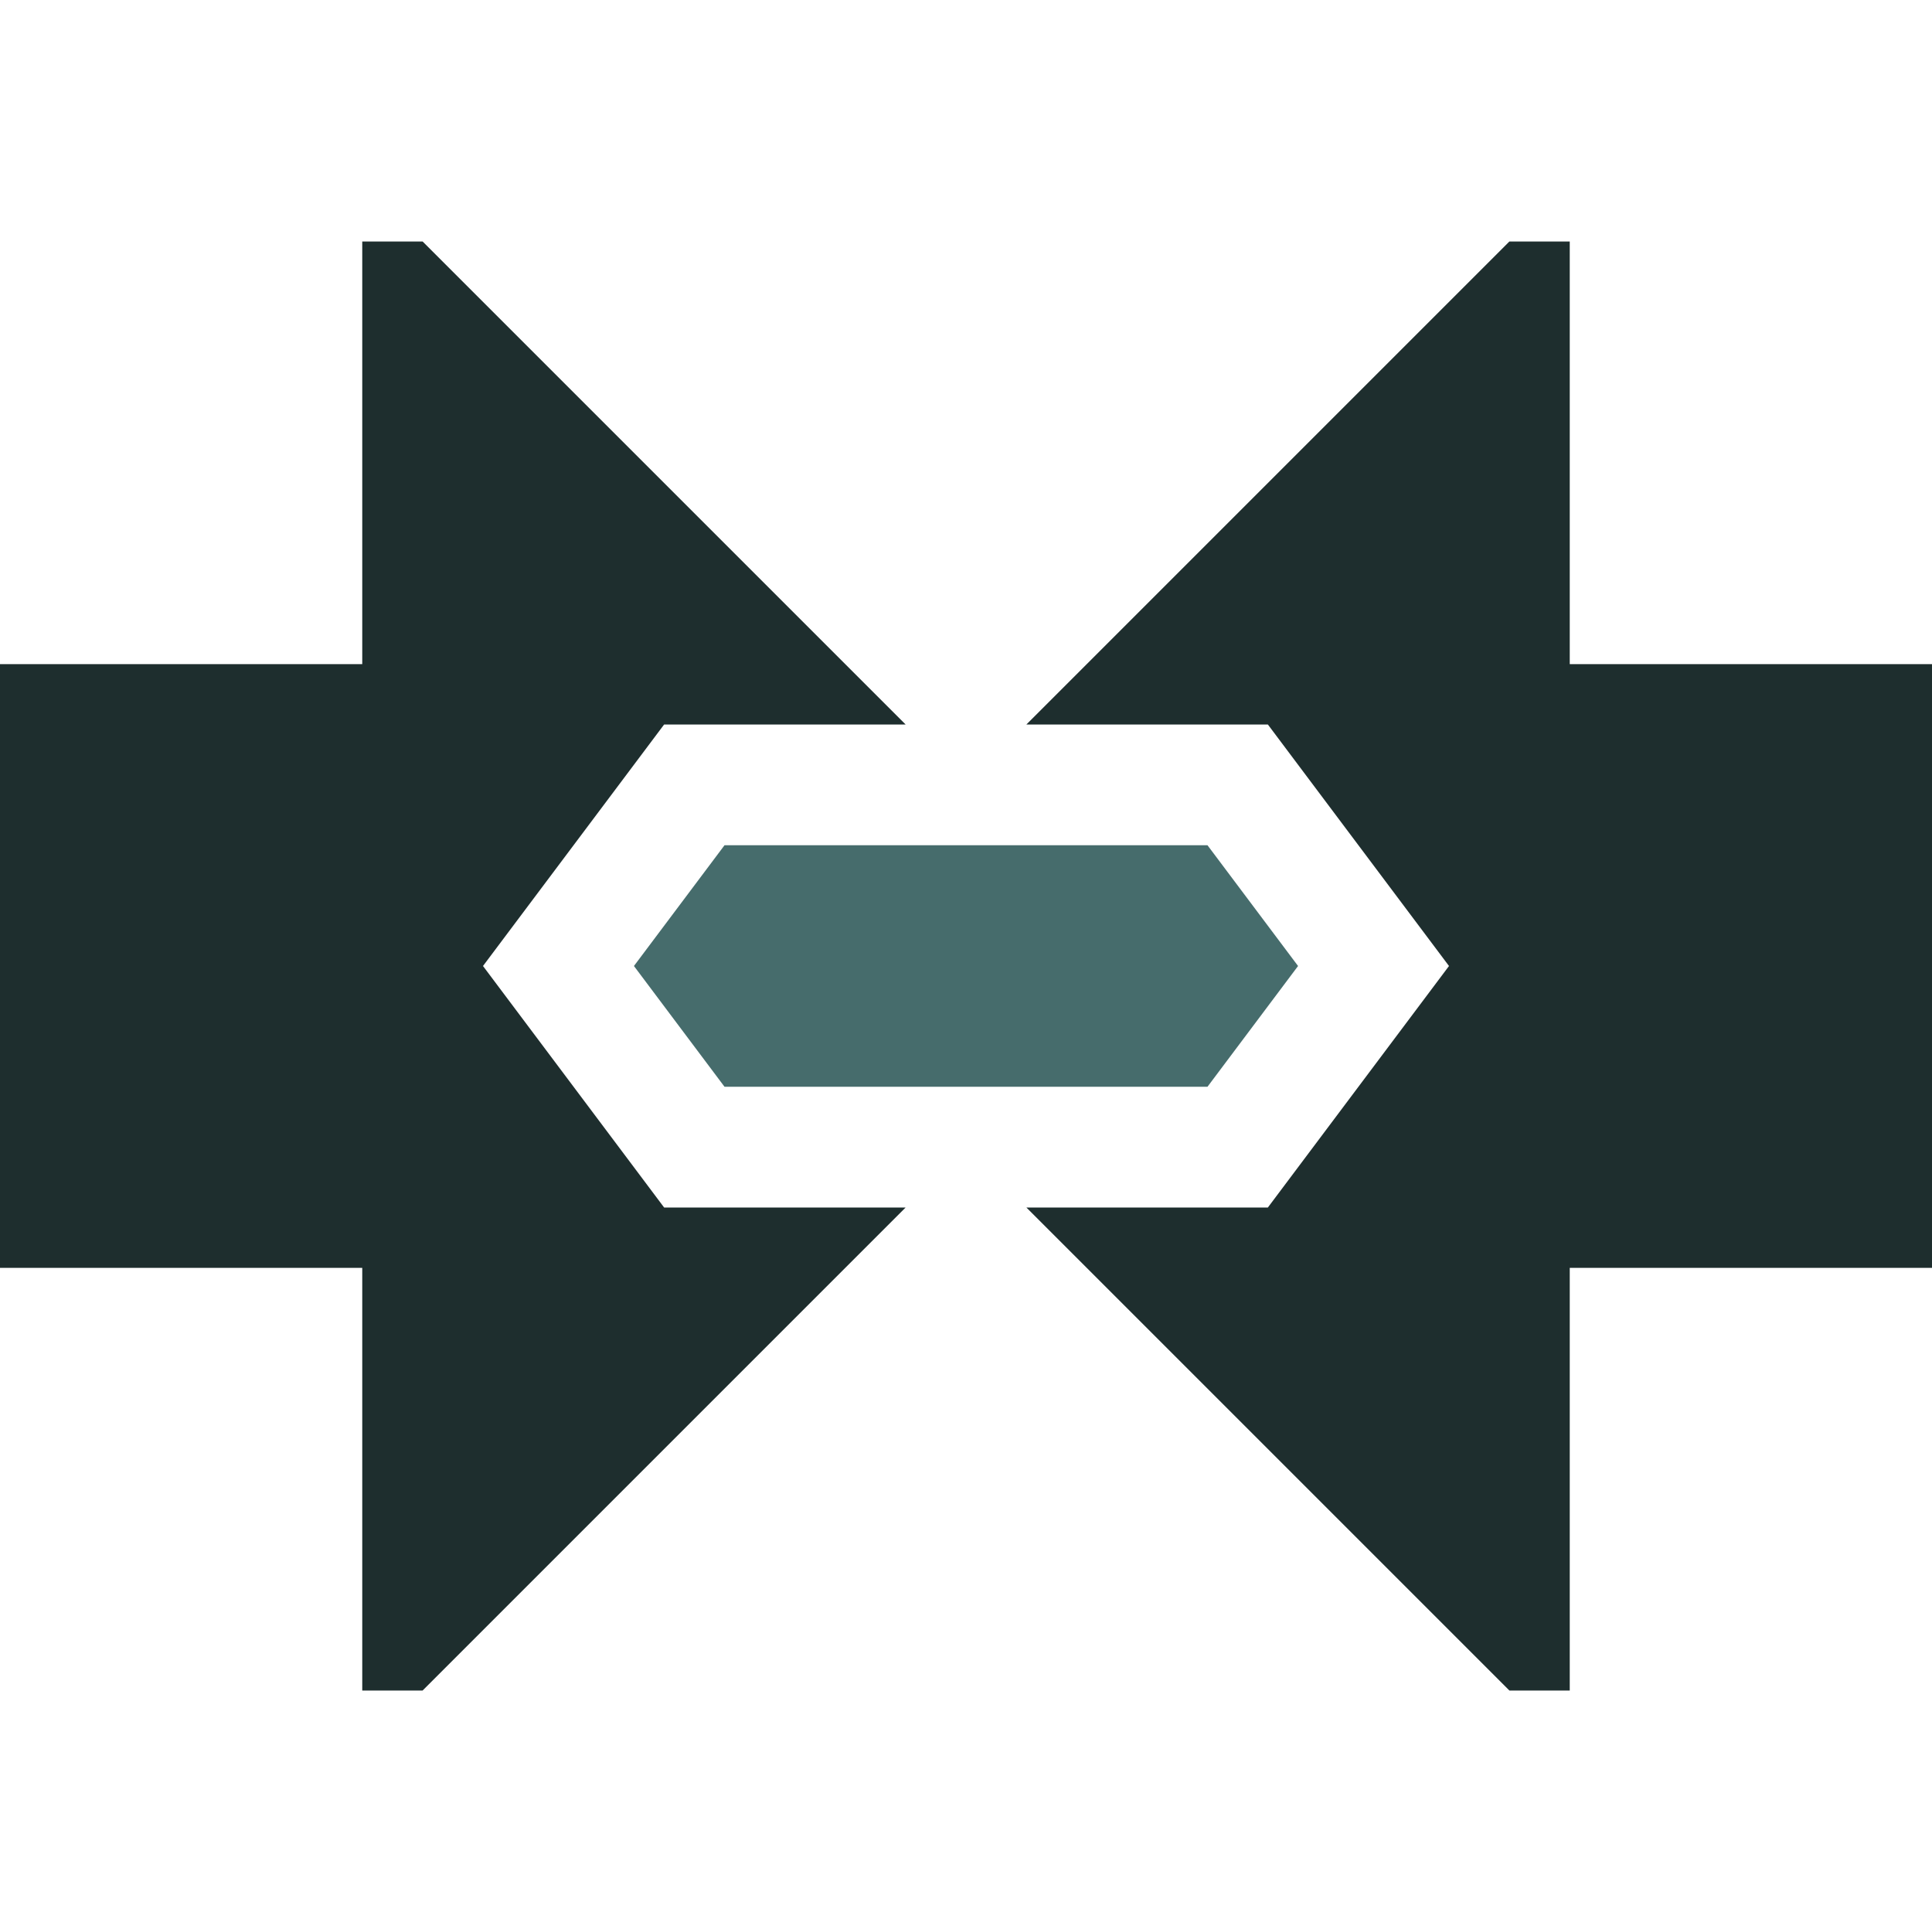
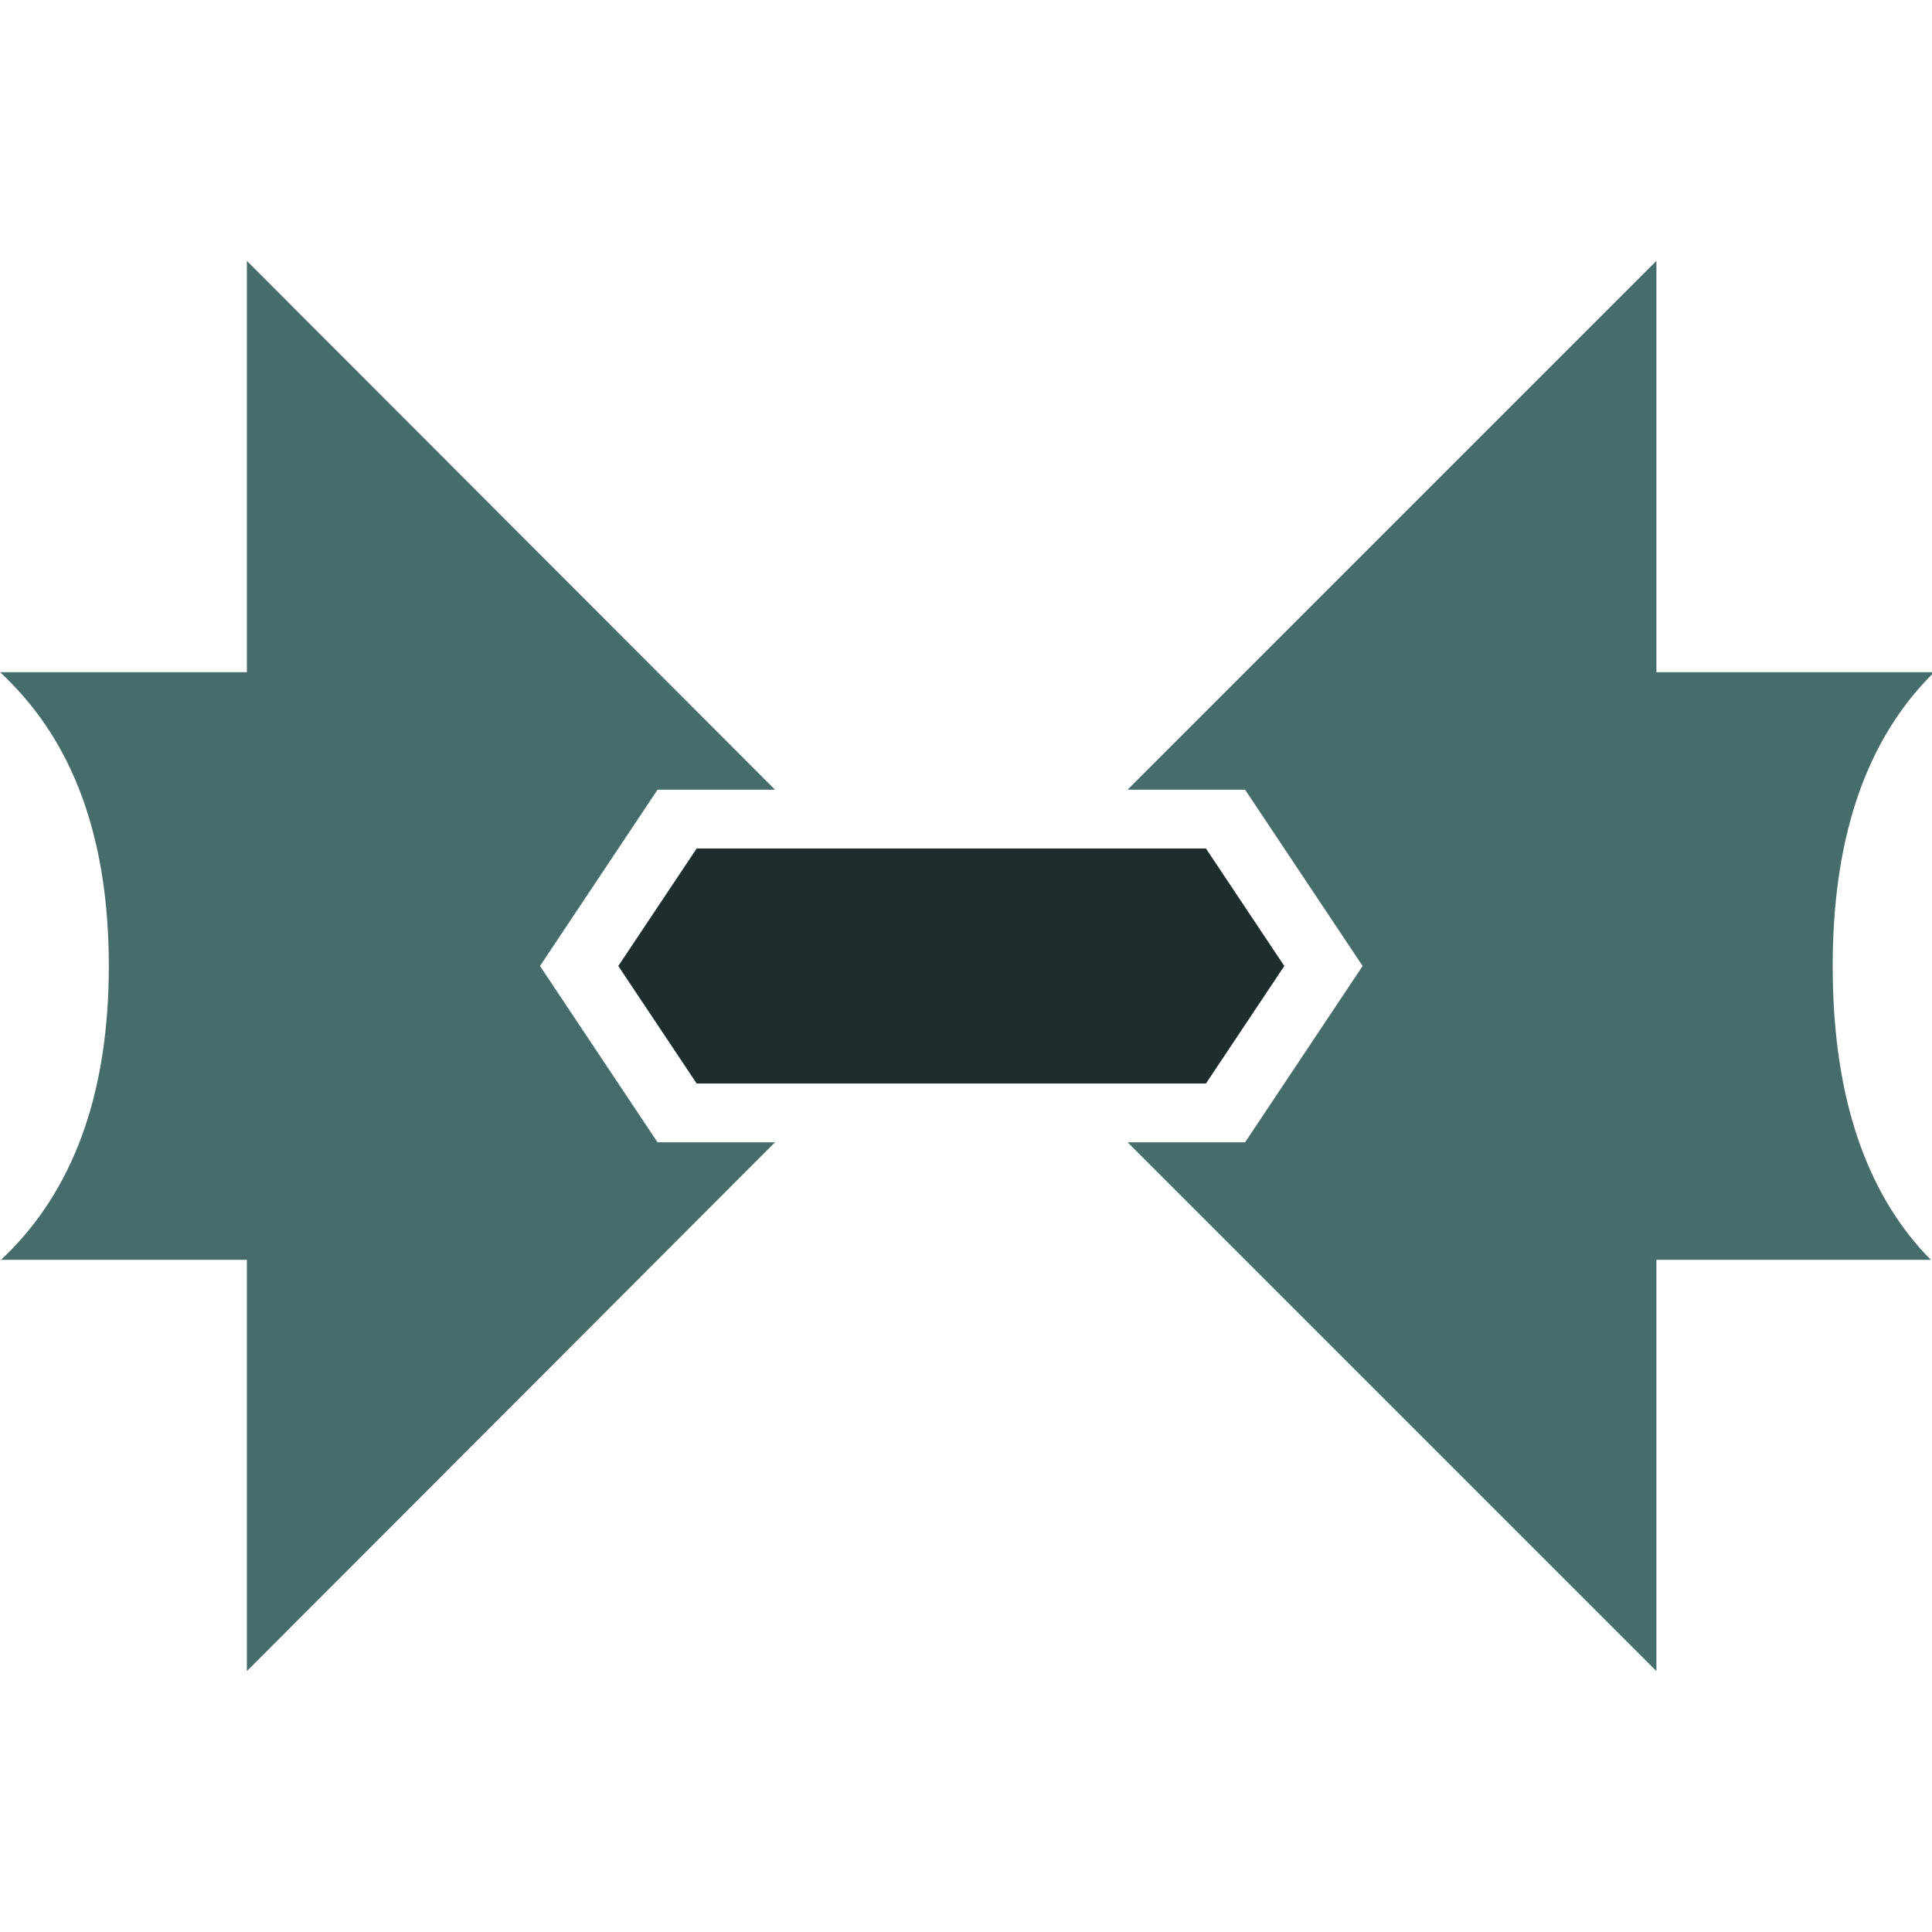
- <svg xmlns="http://www.w3.org/2000/svg" width="32" height="32" fill="none">
+ <svg xmlns="http://www.w3.org/2000/svg" width="32" height="32" viewBox="90.62 -8.88 65.76 65.76" fill="none">
  <style>
-     #arrows { fill: #1e2e2e; }
-     #crystal { fill: #466c6c; }
+     #arrows { fill: #466c6c; }
+     #crystal { fill: #1e2e2e; }
    @media (prefers-color-scheme: dark) {
      #crystal { fill: #446a6a; }
      #arrows { fill: #a5cece; }
    }
  </style>
-   <path id="arrows" fill="#1e2e2e" d="M0 11v10h6v7h1l8-8h-4l-3-4 3-4h4L7 4H6v7zM32 11v10h-6v7h-1l-8-8h4l3-4-3-4h-4l8-8h1v7z" />
-   <path id="crystal" fill="#466c6c" d="M12 14h8l1.5 2-1.5 2h-8l-1.5-2z" />
+   <path id="arrows" fill="#466c6c" d="M117 18H113L109 24L113 30H117L99.023 48V34H90.654C90.786 33.877 90.915 33.751 91.041 33.62C93.23 31.345 94.324 28.138 94.324 24C94.324 19.862 93.23 16.665 91.041 14.412C90.906 14.27 90.767 14.133 90.625 14H99.023V0L117 18ZM147 14H156.389V14.065C156.288 14.166 156.188 14.268 156.092 14.374C154.031 16.623 153 19.832 153 24C153 28.168 153.996 31.377 155.988 33.626C156.103 33.754 156.221 33.879 156.342 34H147V48L129 30H133L137 24L133 18H129L147 0V14Z" />
+   <path id="crystal" fill="#1e2e2e" d="M131.667 20L134.334 24L131.667 28H114.333L111.666 24L114.333 20L131.667 20Z" />
</svg>
